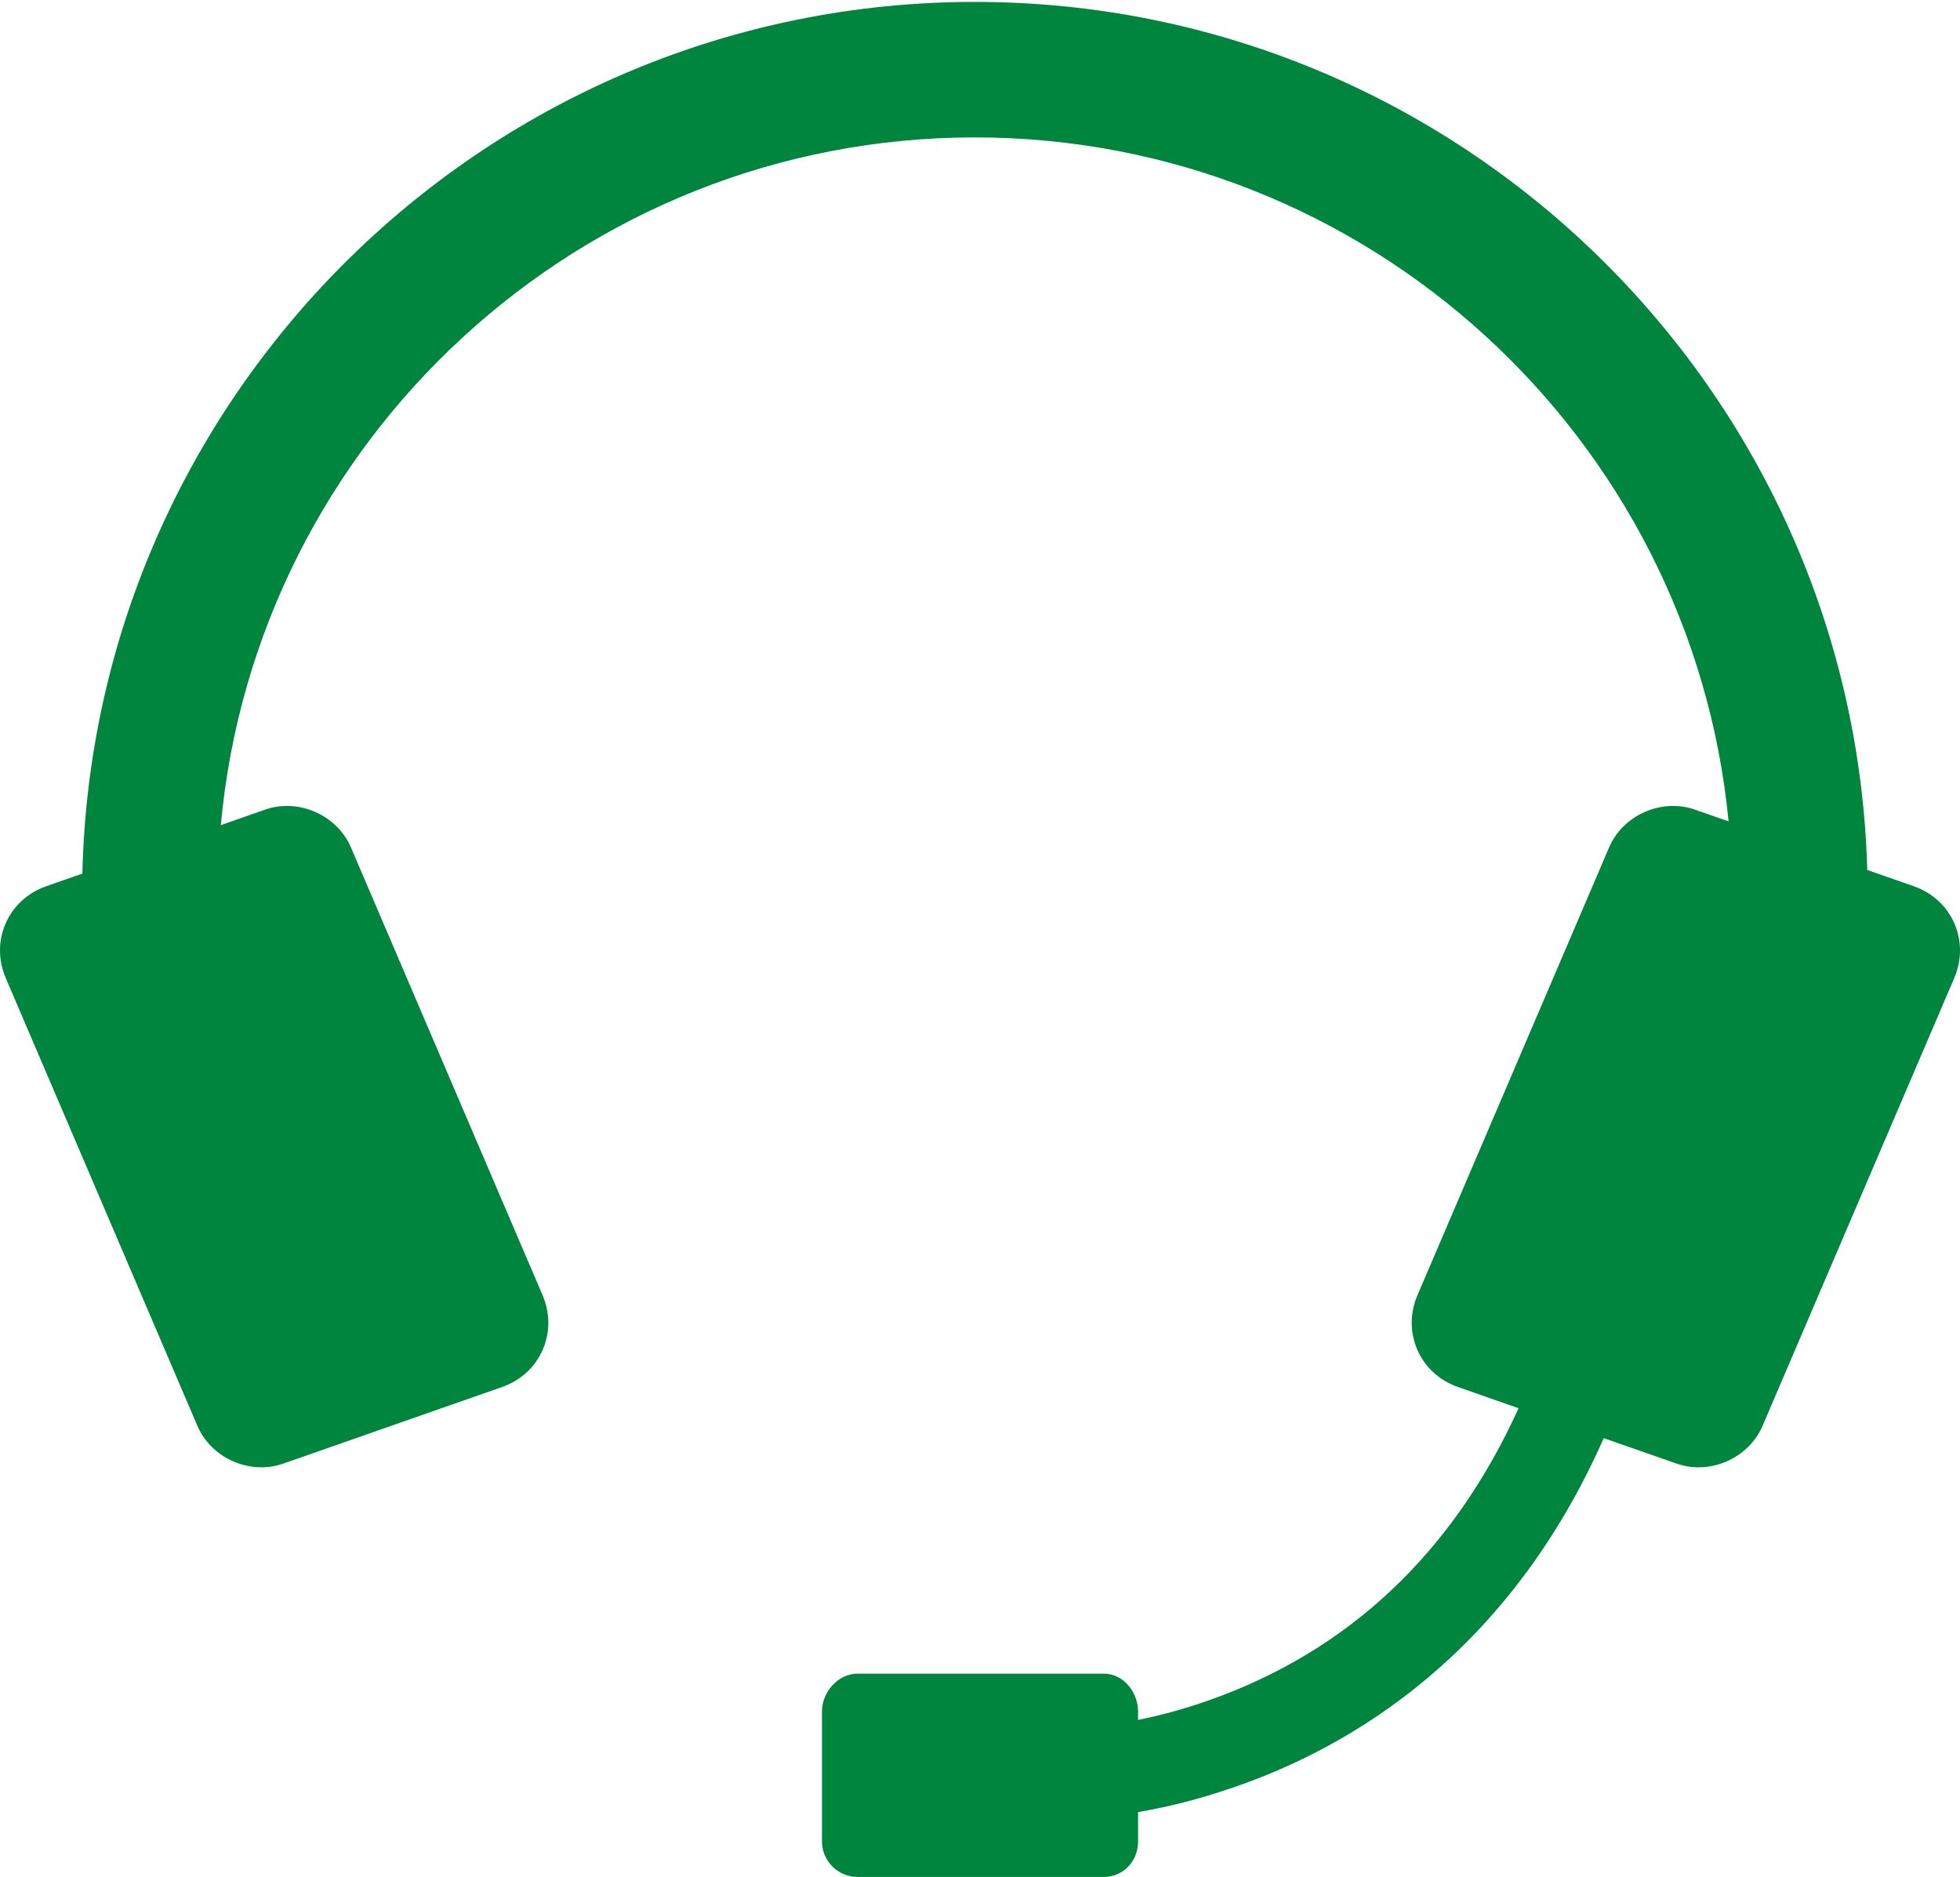
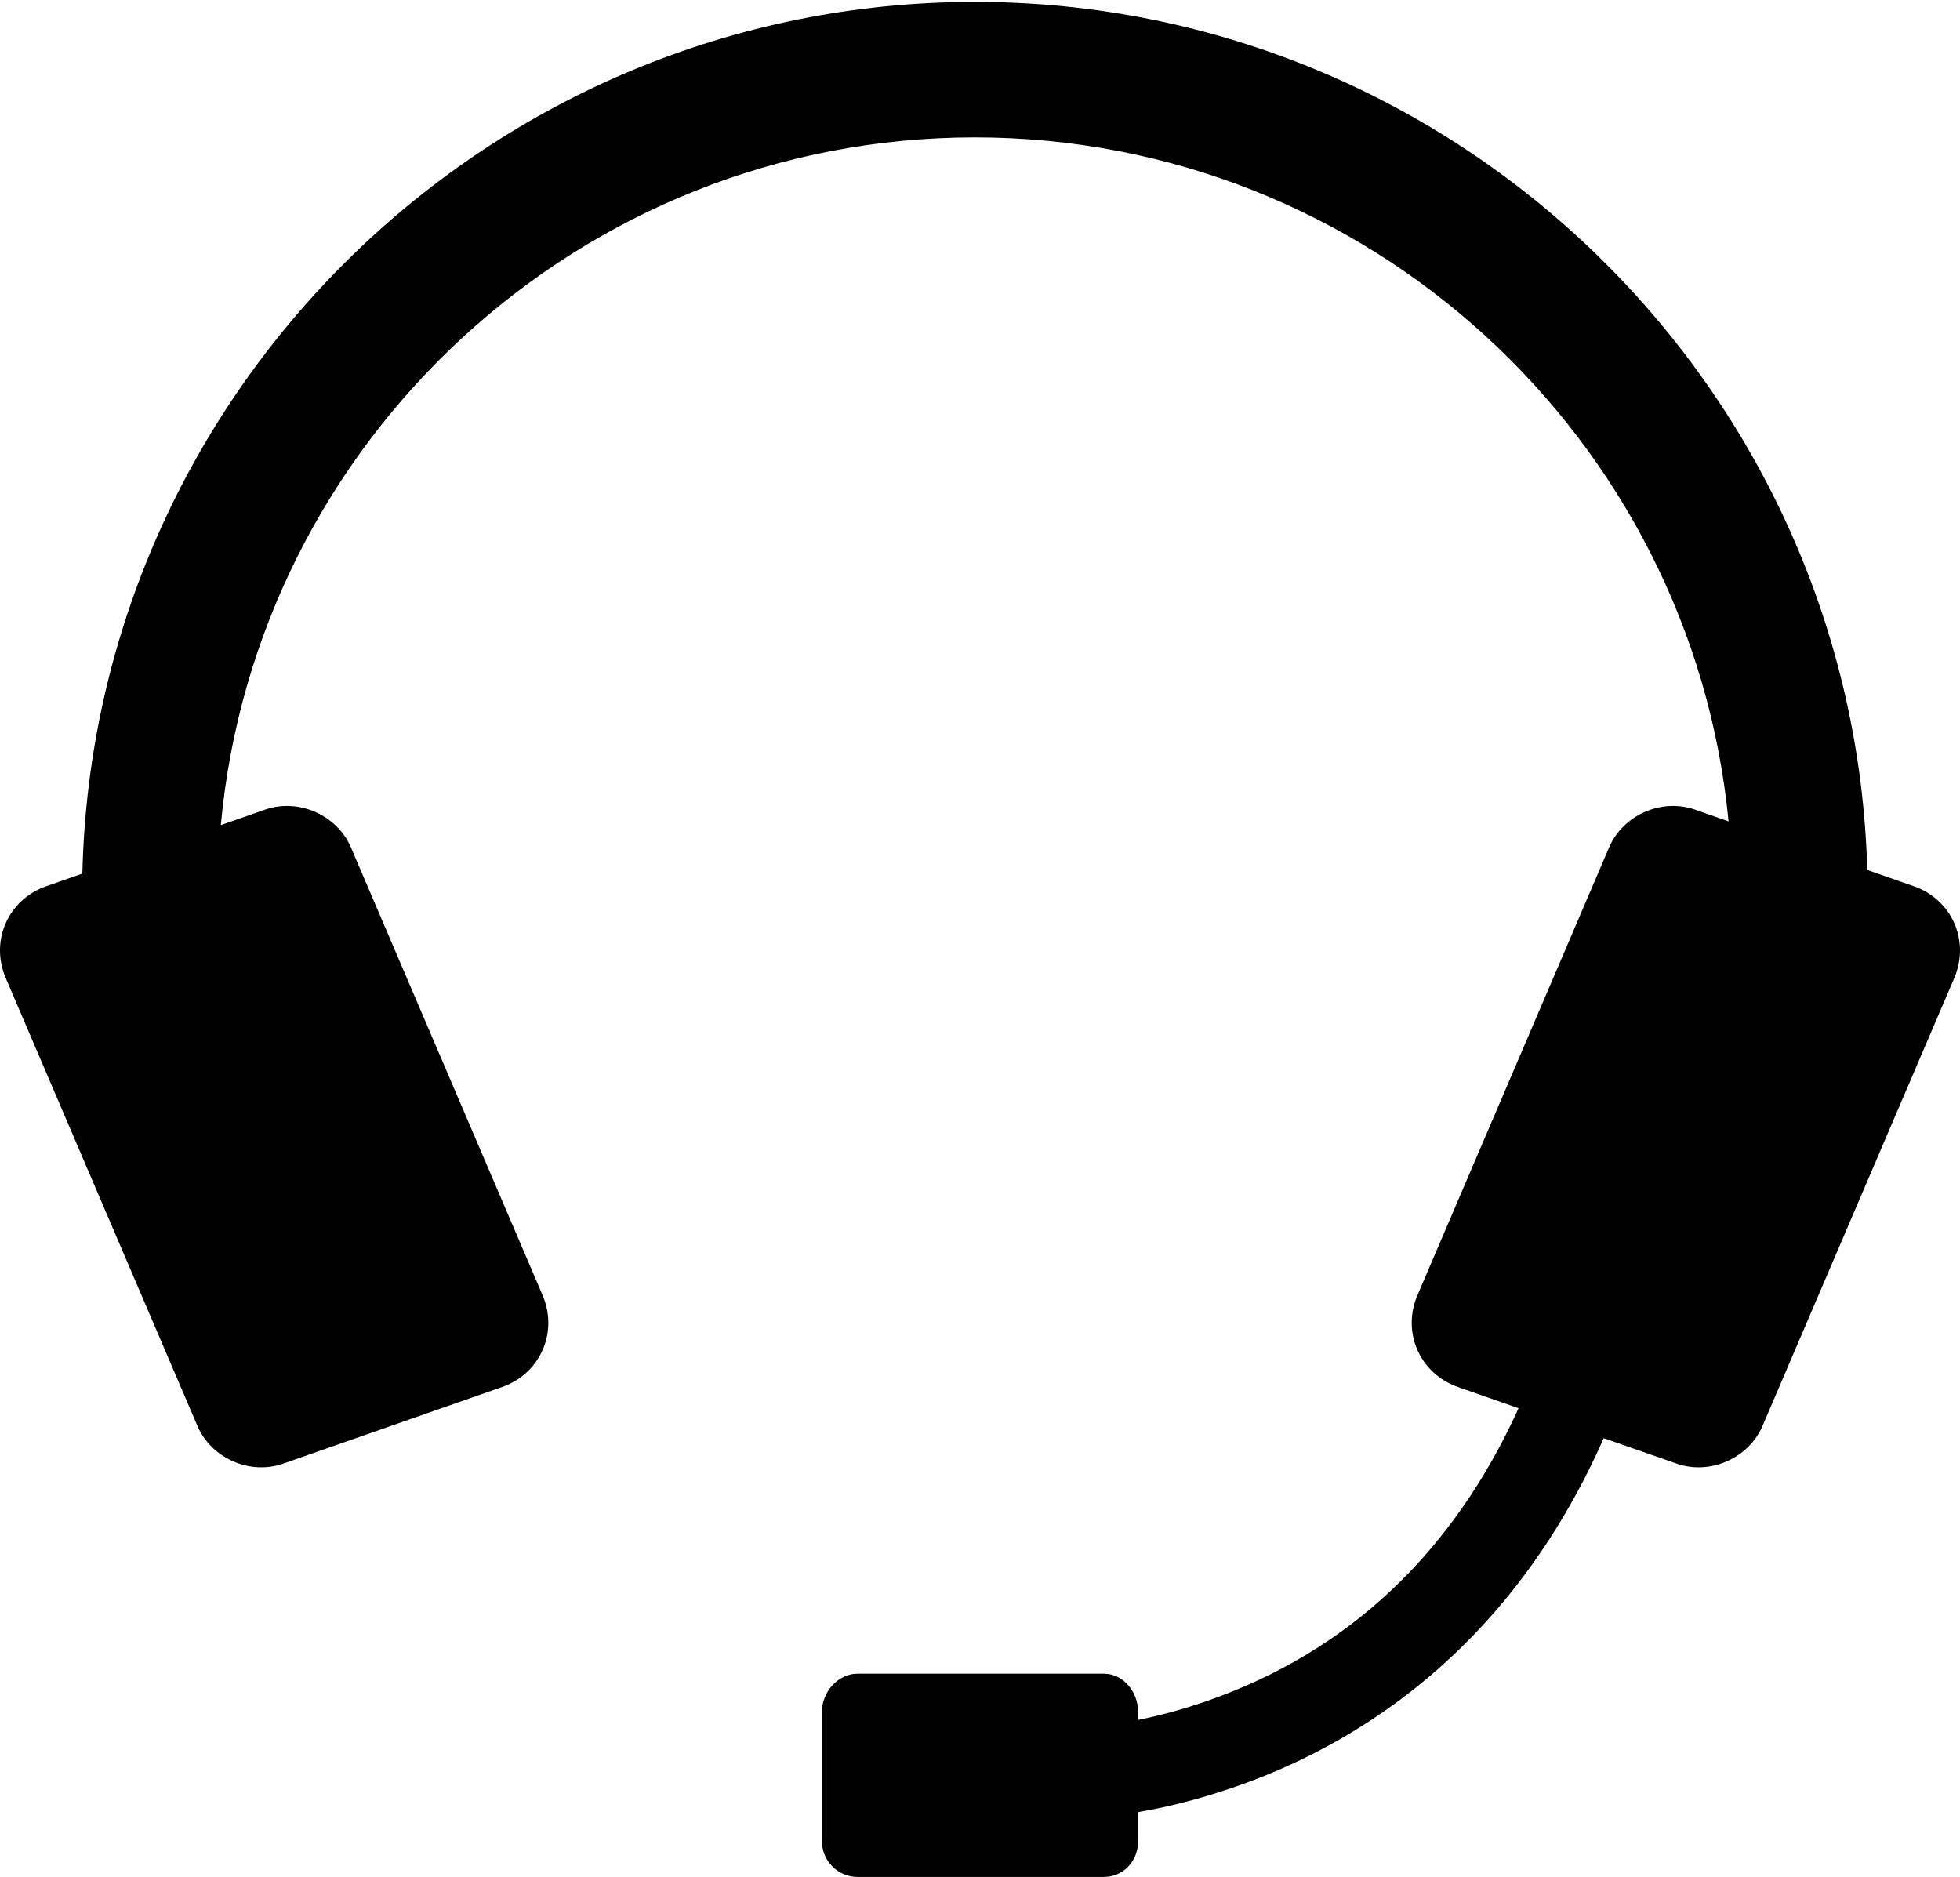
<svg xmlns="http://www.w3.org/2000/svg" version="1.1" x="0px" y="0px" viewBox="0 0 433.992 415.576" style="enable-background:new 0 0 433.992 415.576;" xml:space="preserve">
  <g id="Support">
-     <path id="Support_1_" style="fill:#00853f;" d="M423.773,196.228l-10.318-3.611C410.539,86.143,323.022,0.424,215.857,0.424   c-107.436,0-195.123,86.152-197.618,192.999l-8.012,2.804c-8.445,2.956-12.473,12.103-8.953,20.328l42.435,99.145   c3.074,7.182,11.622,10.947,18.996,8.366l48.48-16.968c8.444-2.956,12.473-12.103,8.953-20.328l-42.435-99.145   c-3.074-7.182-11.622-10.947-18.996-8.366l-9.812,3.434c7.806-85.262,79.7-152.27,166.963-152.27   c86.981,0,158.697,66.575,166.889,151.444l-7.453-2.609c-7.374-2.581-15.922,1.184-18.996,8.366l-42.435,99.145   c-3.52,8.225,0.509,17.373,8.953,20.328l13.43,4.7c-14.589,32.181-37.852,53.97-68.975,64.813c-5.254,1.831-10.27,3.19-15.27,4.205   v-1.839c0-4.325-3.244-8.402-7.569-8.402h-54.568c-4.325,0-7.863,4.077-7.863,8.402v28.735c0,4.325,3.539,7.863,7.863,7.863h54.568   c4.325,0,7.569-3.539,7.569-7.863v-6.496c7-1.183,13.633-2.912,20.971-5.414c26.108-8.904,60.986-29.567,82.132-77.376   l16.155,5.641c7.374,2.581,15.94-1.184,19.014-8.366l42.445-99.145C436.237,208.331,432.217,199.183,423.773,196.228z" />
+     <path id="Support_1_" style="fill:#000000;" d="M423.773,196.228l-10.318-3.611C410.539,86.143,323.022,0.424,215.857,0.424     c-107.436,0-195.123,86.152-197.618,192.999l-8.012,2.804c-8.445,2.956-12.473,12.103-8.953,20.328l42.435,99.145     c3.074,7.182,11.622,10.947,18.996,8.366l48.48-16.968c8.444-2.956,12.473-12.103,8.953-20.328l-42.435-99.145     c-3.074-7.182-11.622-10.947-18.996-8.366l-9.812,3.434c7.806-85.262,79.7-152.27,166.963-152.27     c86.981,0,158.697,66.575,166.889,151.444l-7.453-2.609c-7.374-2.581-15.922,1.184-18.996,8.366l-42.435,99.145     c-3.52,8.225,0.509,17.373,8.953,20.328l13.43,4.7c-14.589,32.181-37.852,53.97-68.975,64.813c-5.254,1.831-10.27,3.19-15.27,4.205     v-1.839c0-4.325-3.244-8.402-7.569-8.402h-54.568c-4.325,0-7.863,4.077-7.863,8.402v28.735c0,4.325,3.539,7.863,7.863,7.863h54.568     c4.325,0,7.569-3.539,7.569-7.863v-6.496c7-1.183,13.633-2.912,20.971-5.414c26.108-8.904,60.986-29.567,82.132-77.376     l16.155,5.641c7.374,2.581,15.94-1.184,19.014-8.366l42.445-99.145C436.237,208.331,432.217,199.183,423.773,196.228z" />
  </g>
  <g id="Layer_1">
</g>
</svg>
